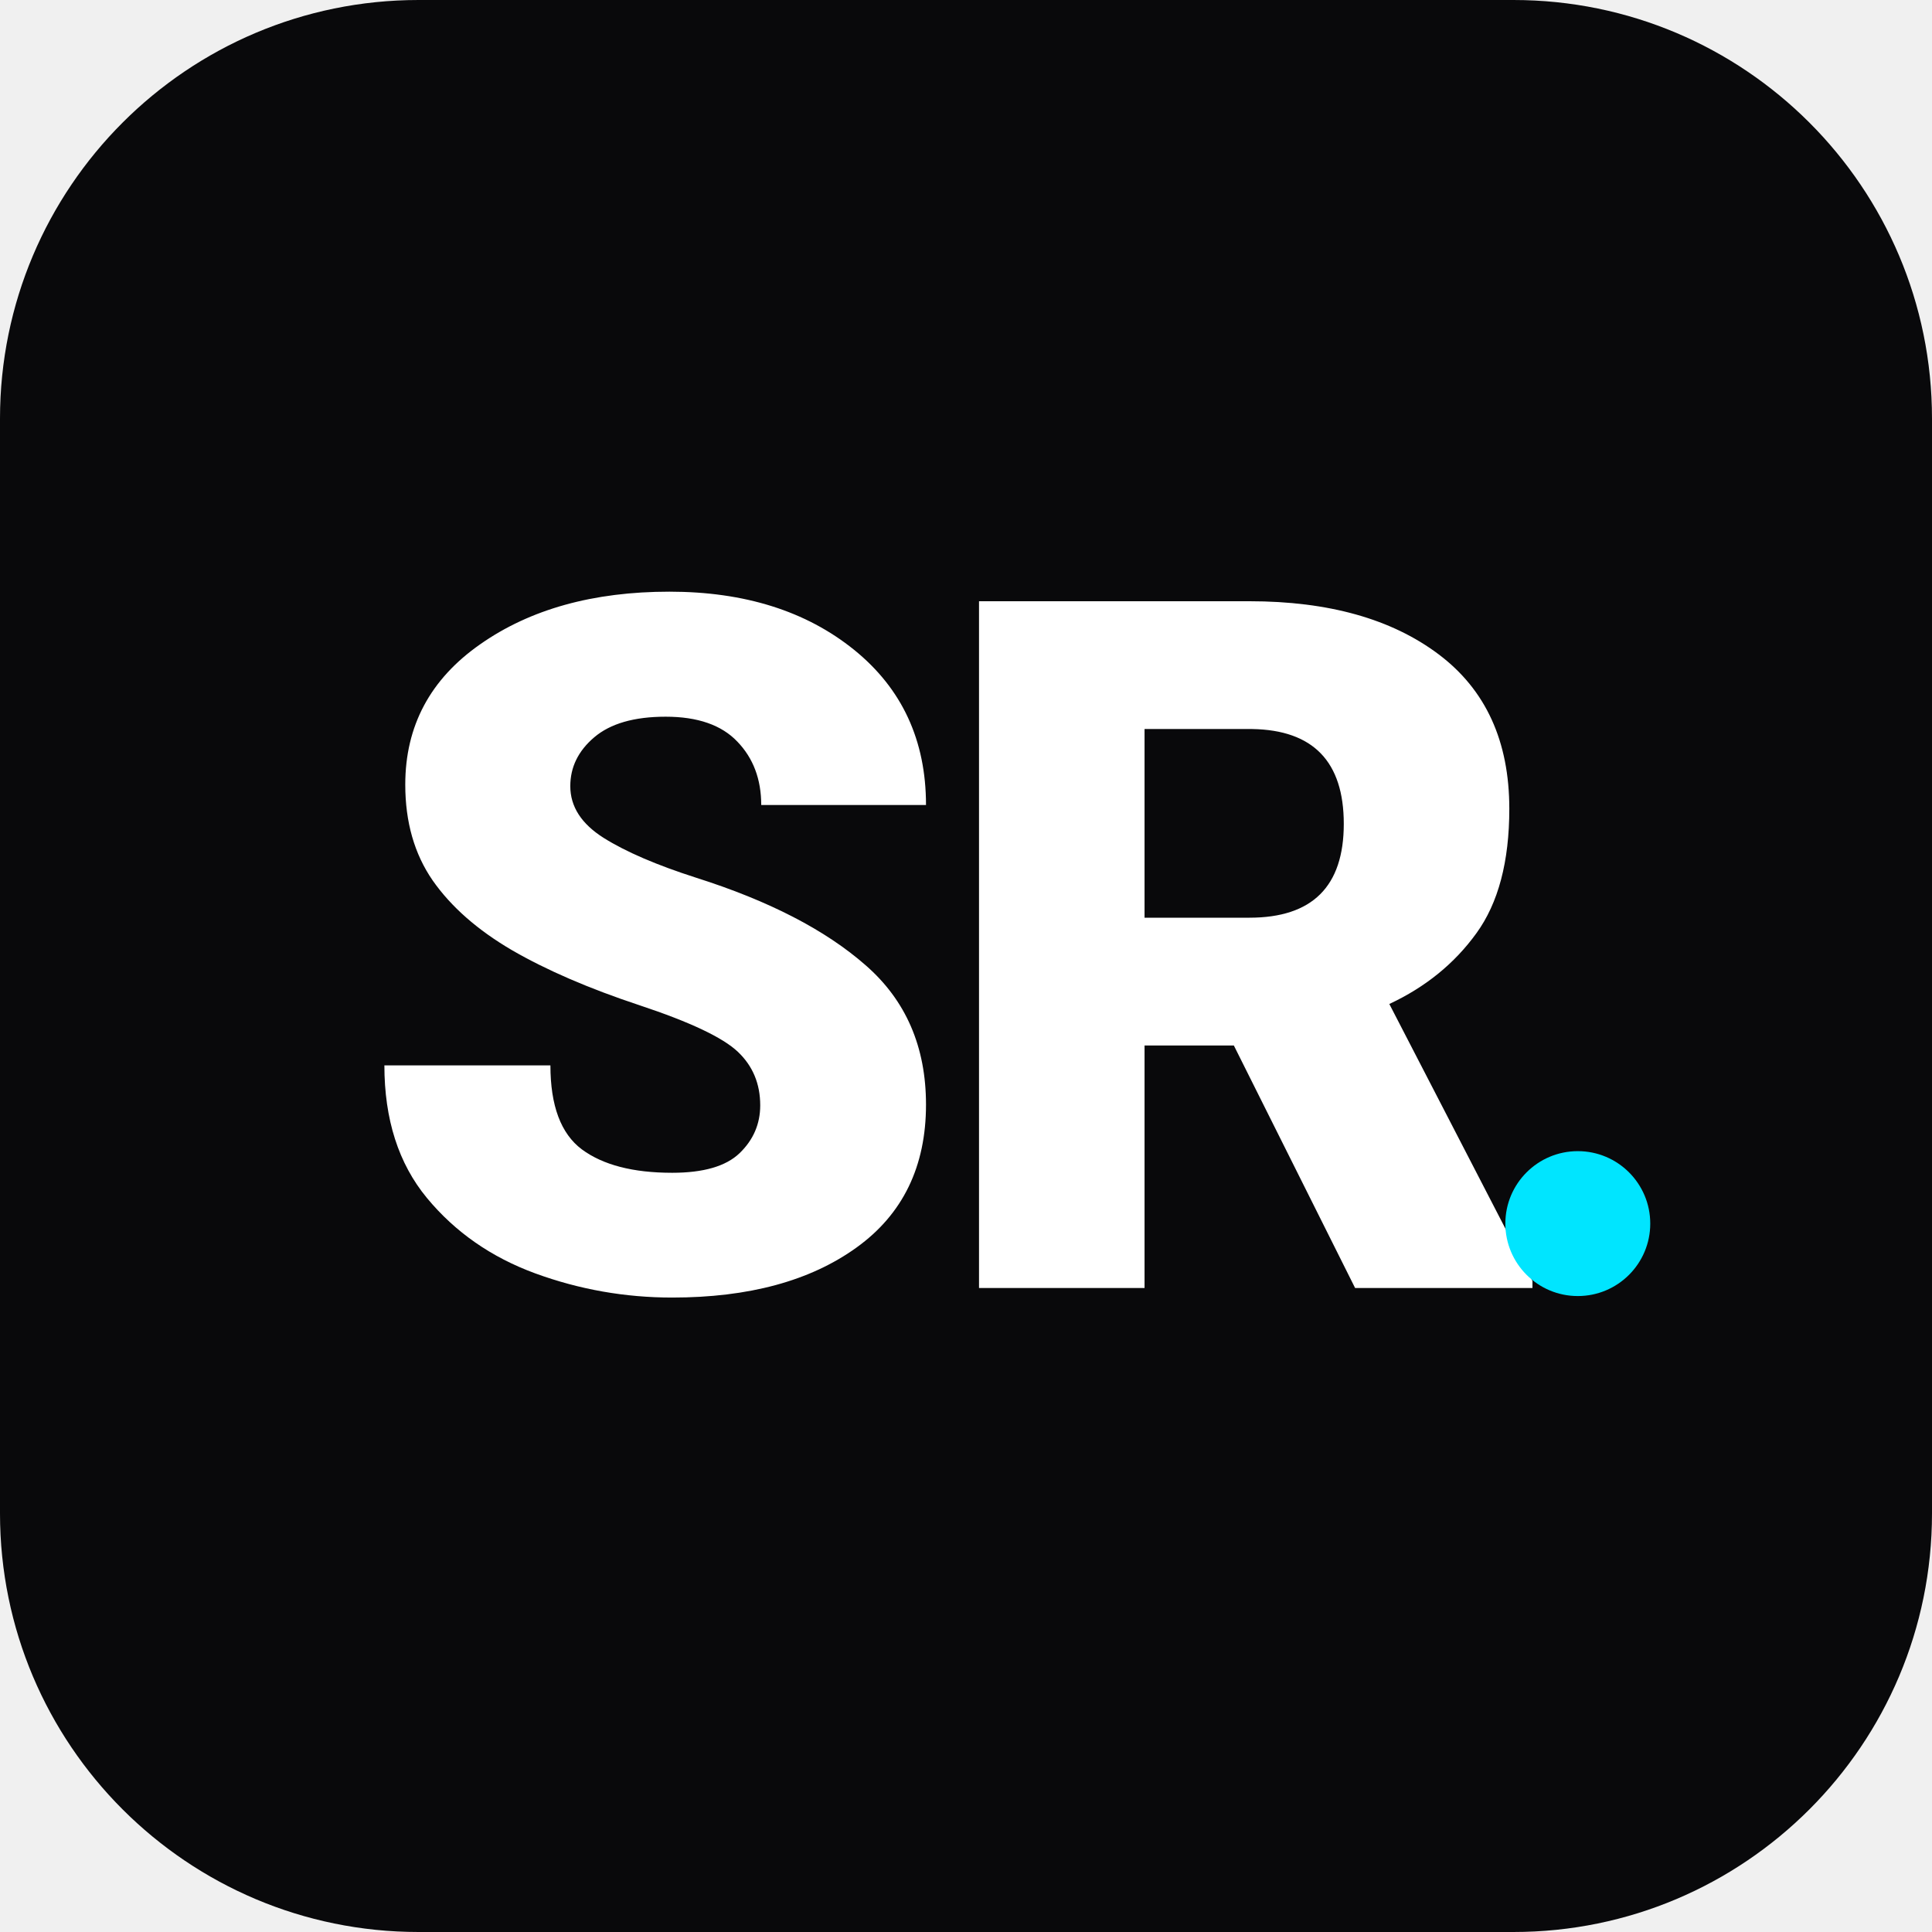
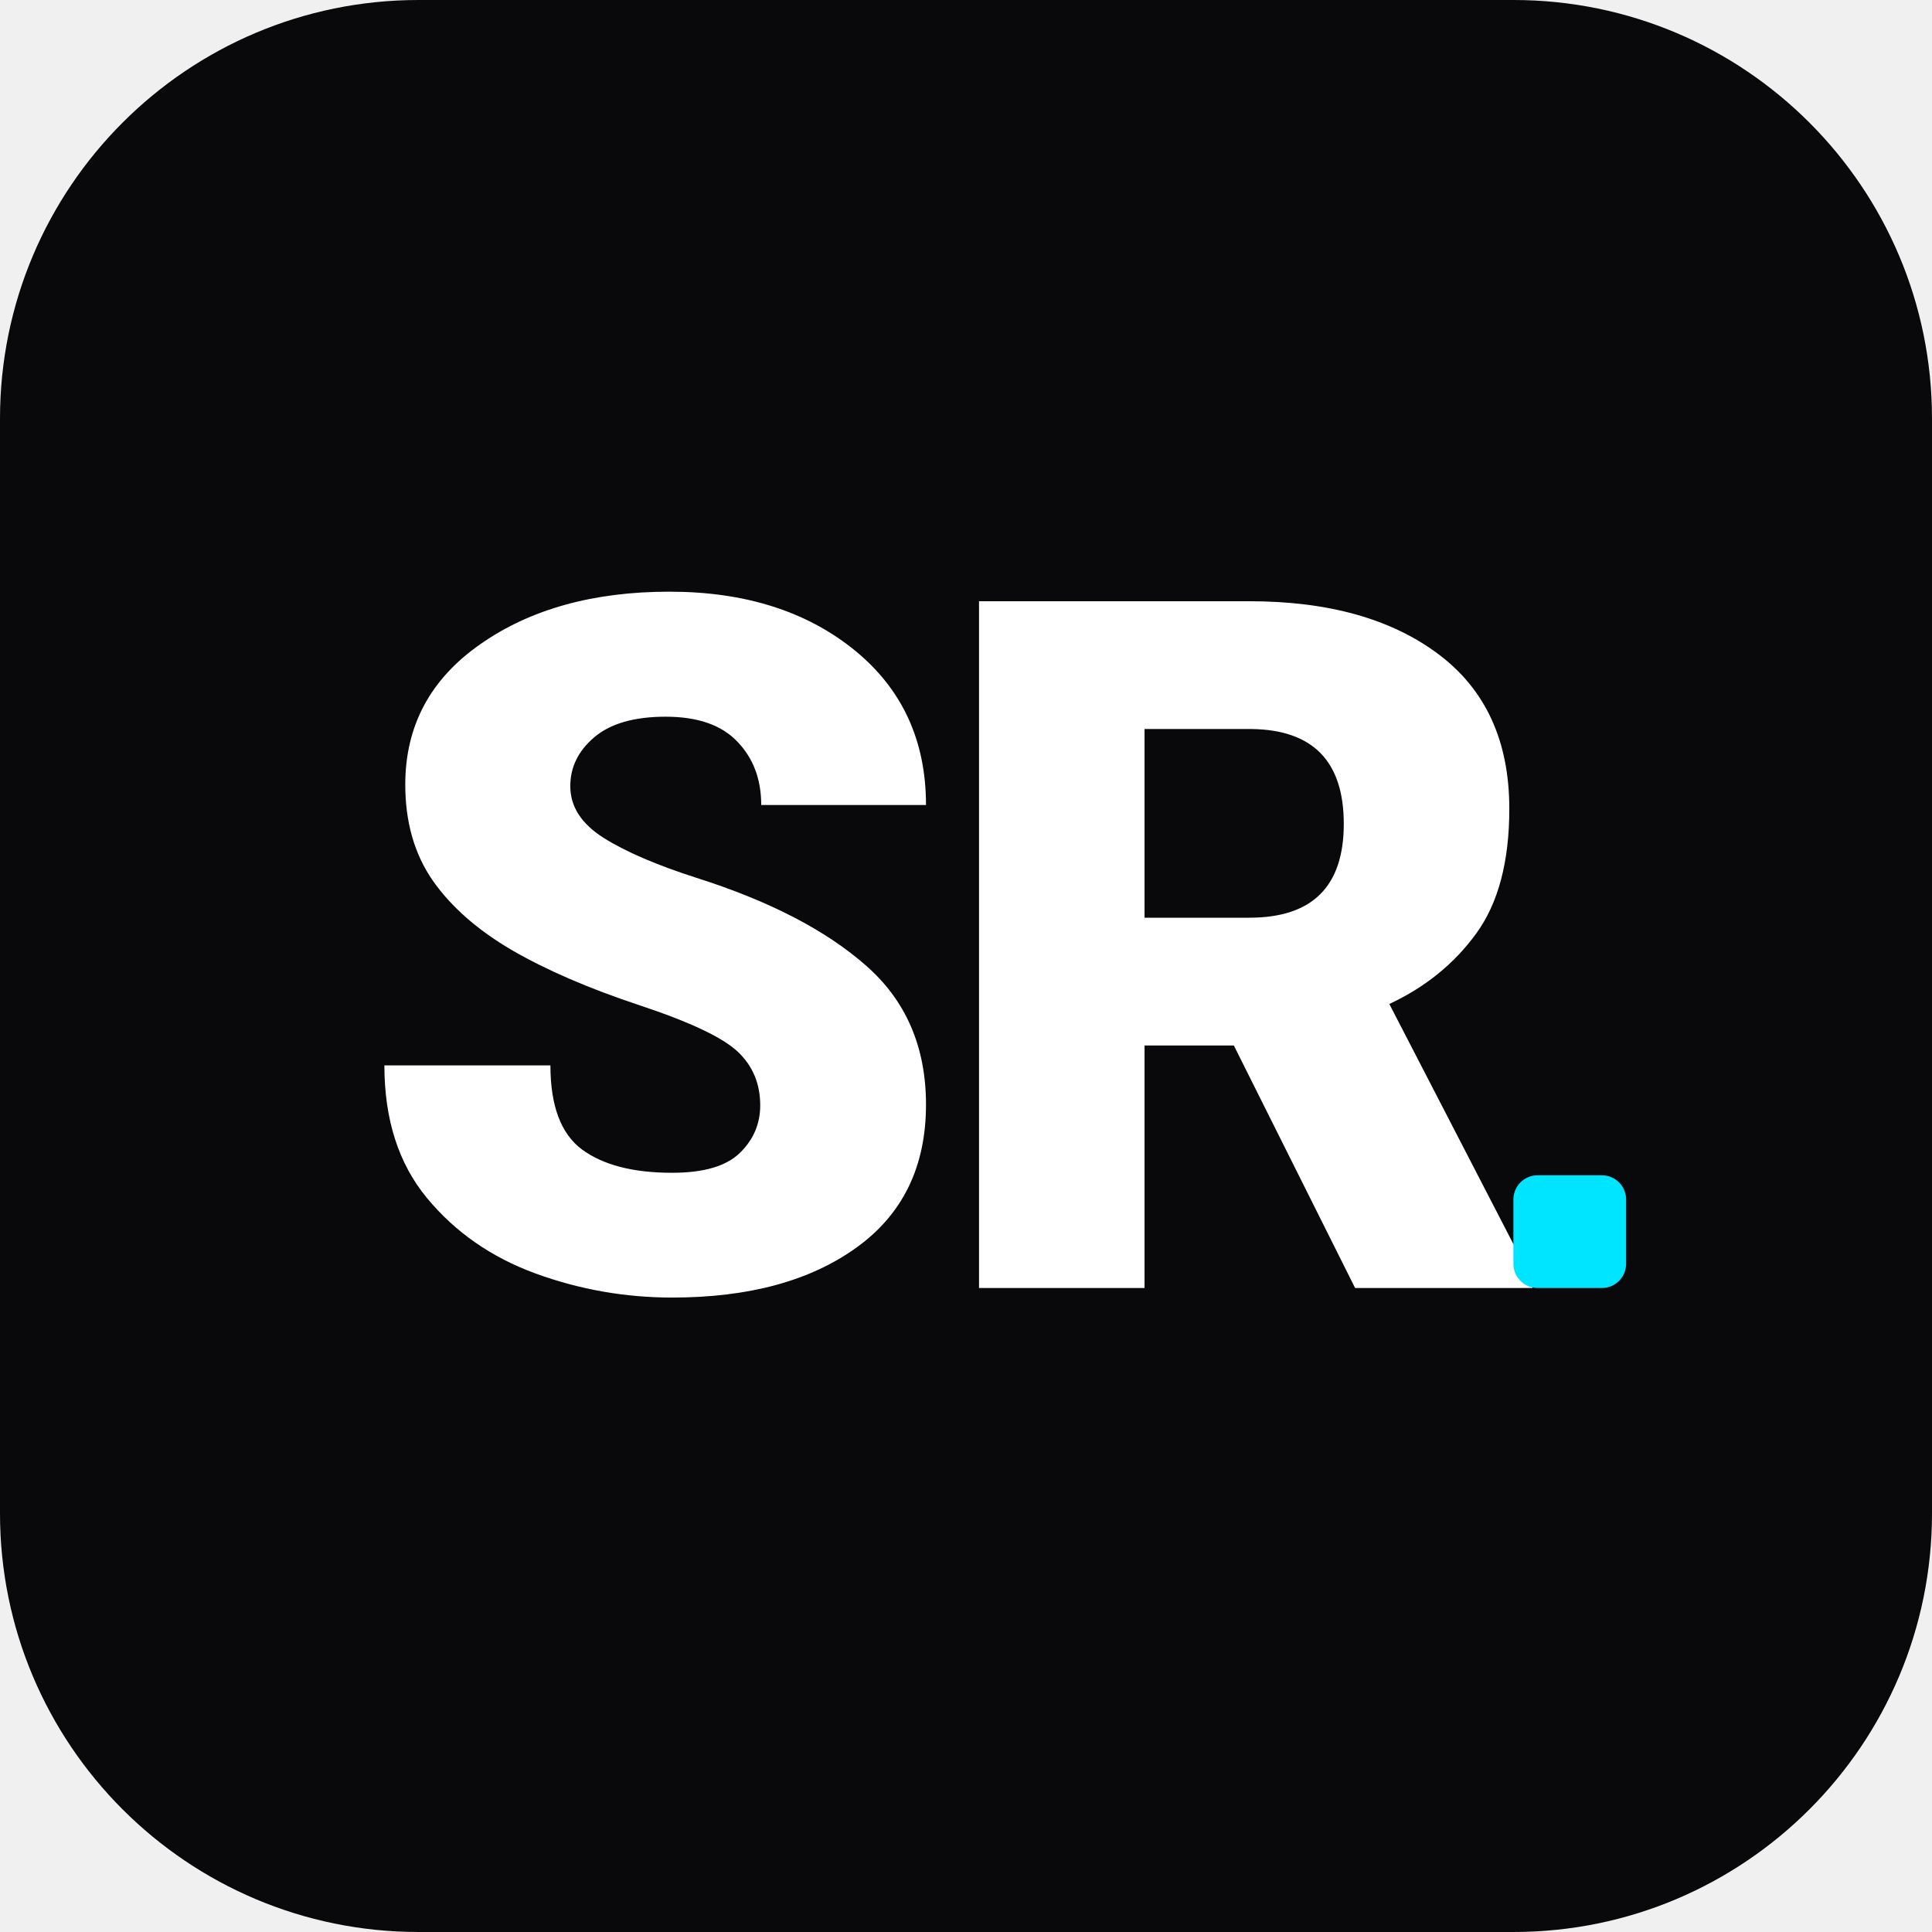
<svg xmlns="http://www.w3.org/2000/svg" viewBox="0 0 120 120" width="120" height="120">
  <rect width="120" height="120" fill="#09090b" rx="26" />
  <text x="22" y="80" fill="#ffffff" font-family="-apple-system, BlinkMacSystemFont, 'Segoe UI', Roboto, 'Outfit', 'Helvetica Neue', Arial, sans-serif" font-weight="900" font-size="60" letter-spacing="-2">SR</text>
-   <circle cx="98" cy="76" r="4.5" fill="#00e5ff" />
+   <rect x="94" y="73" width="7" height="7" rx="1.5" fill="#00e5ff" />
</svg>
